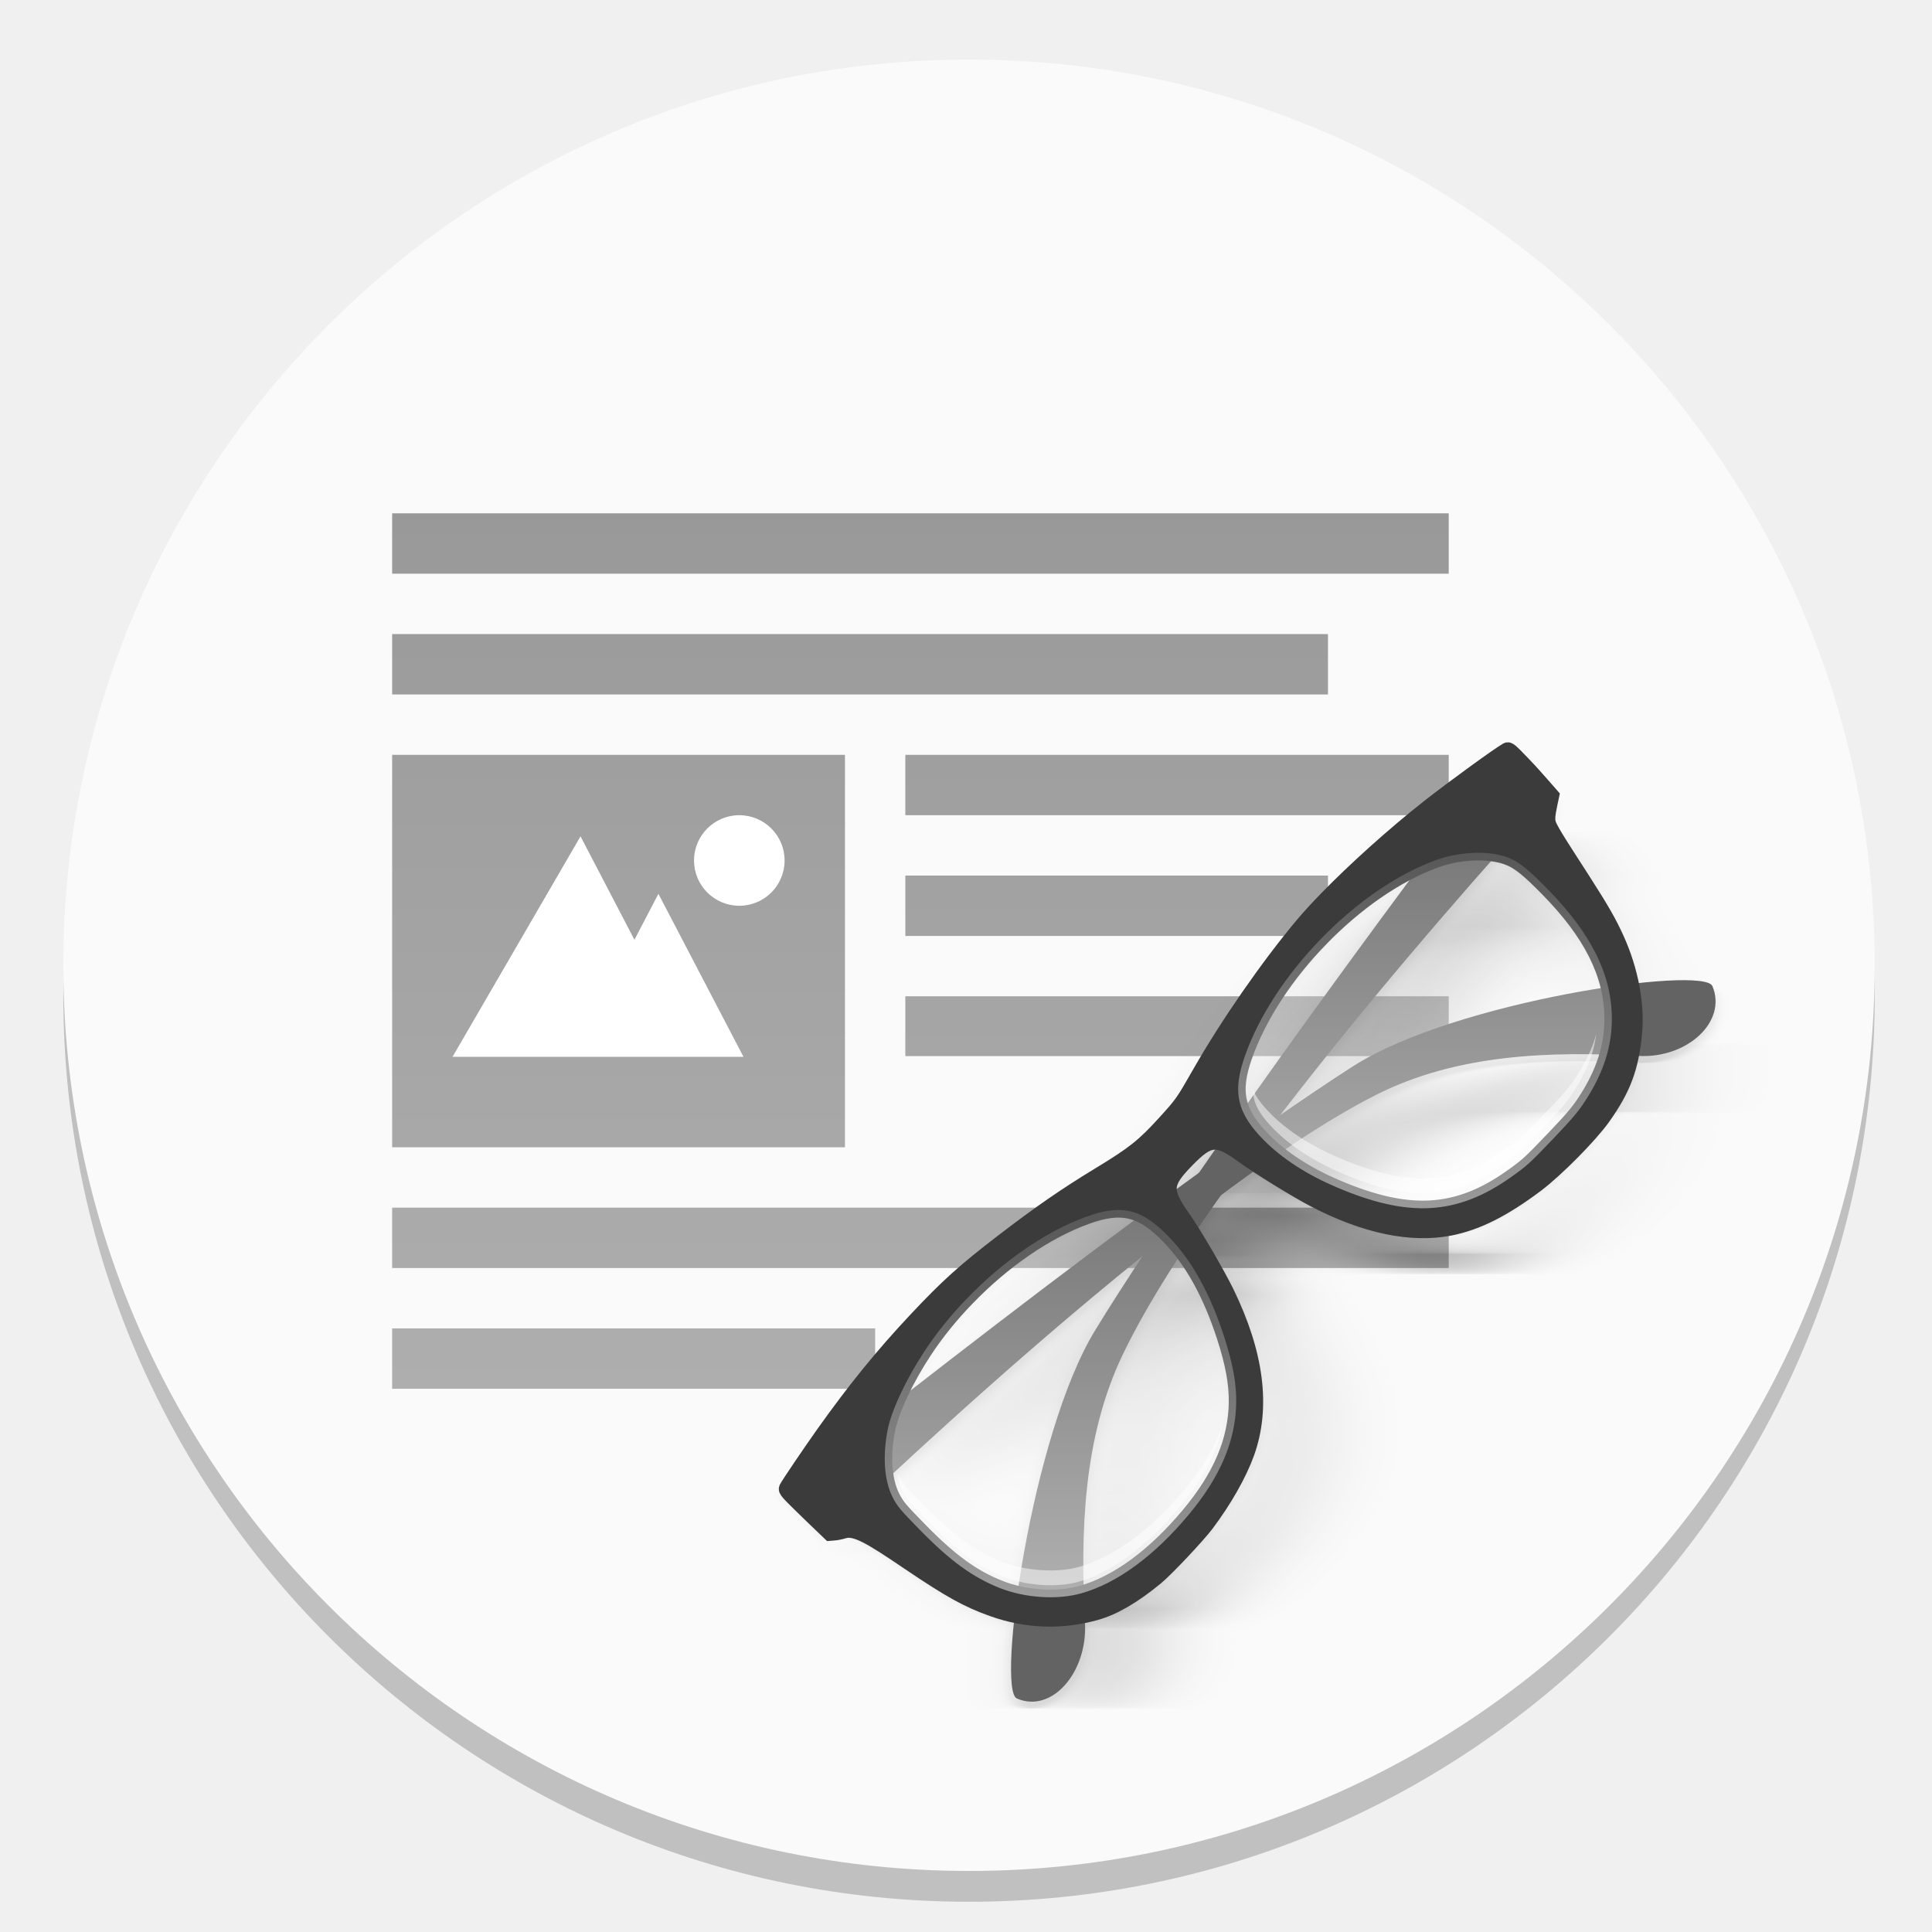
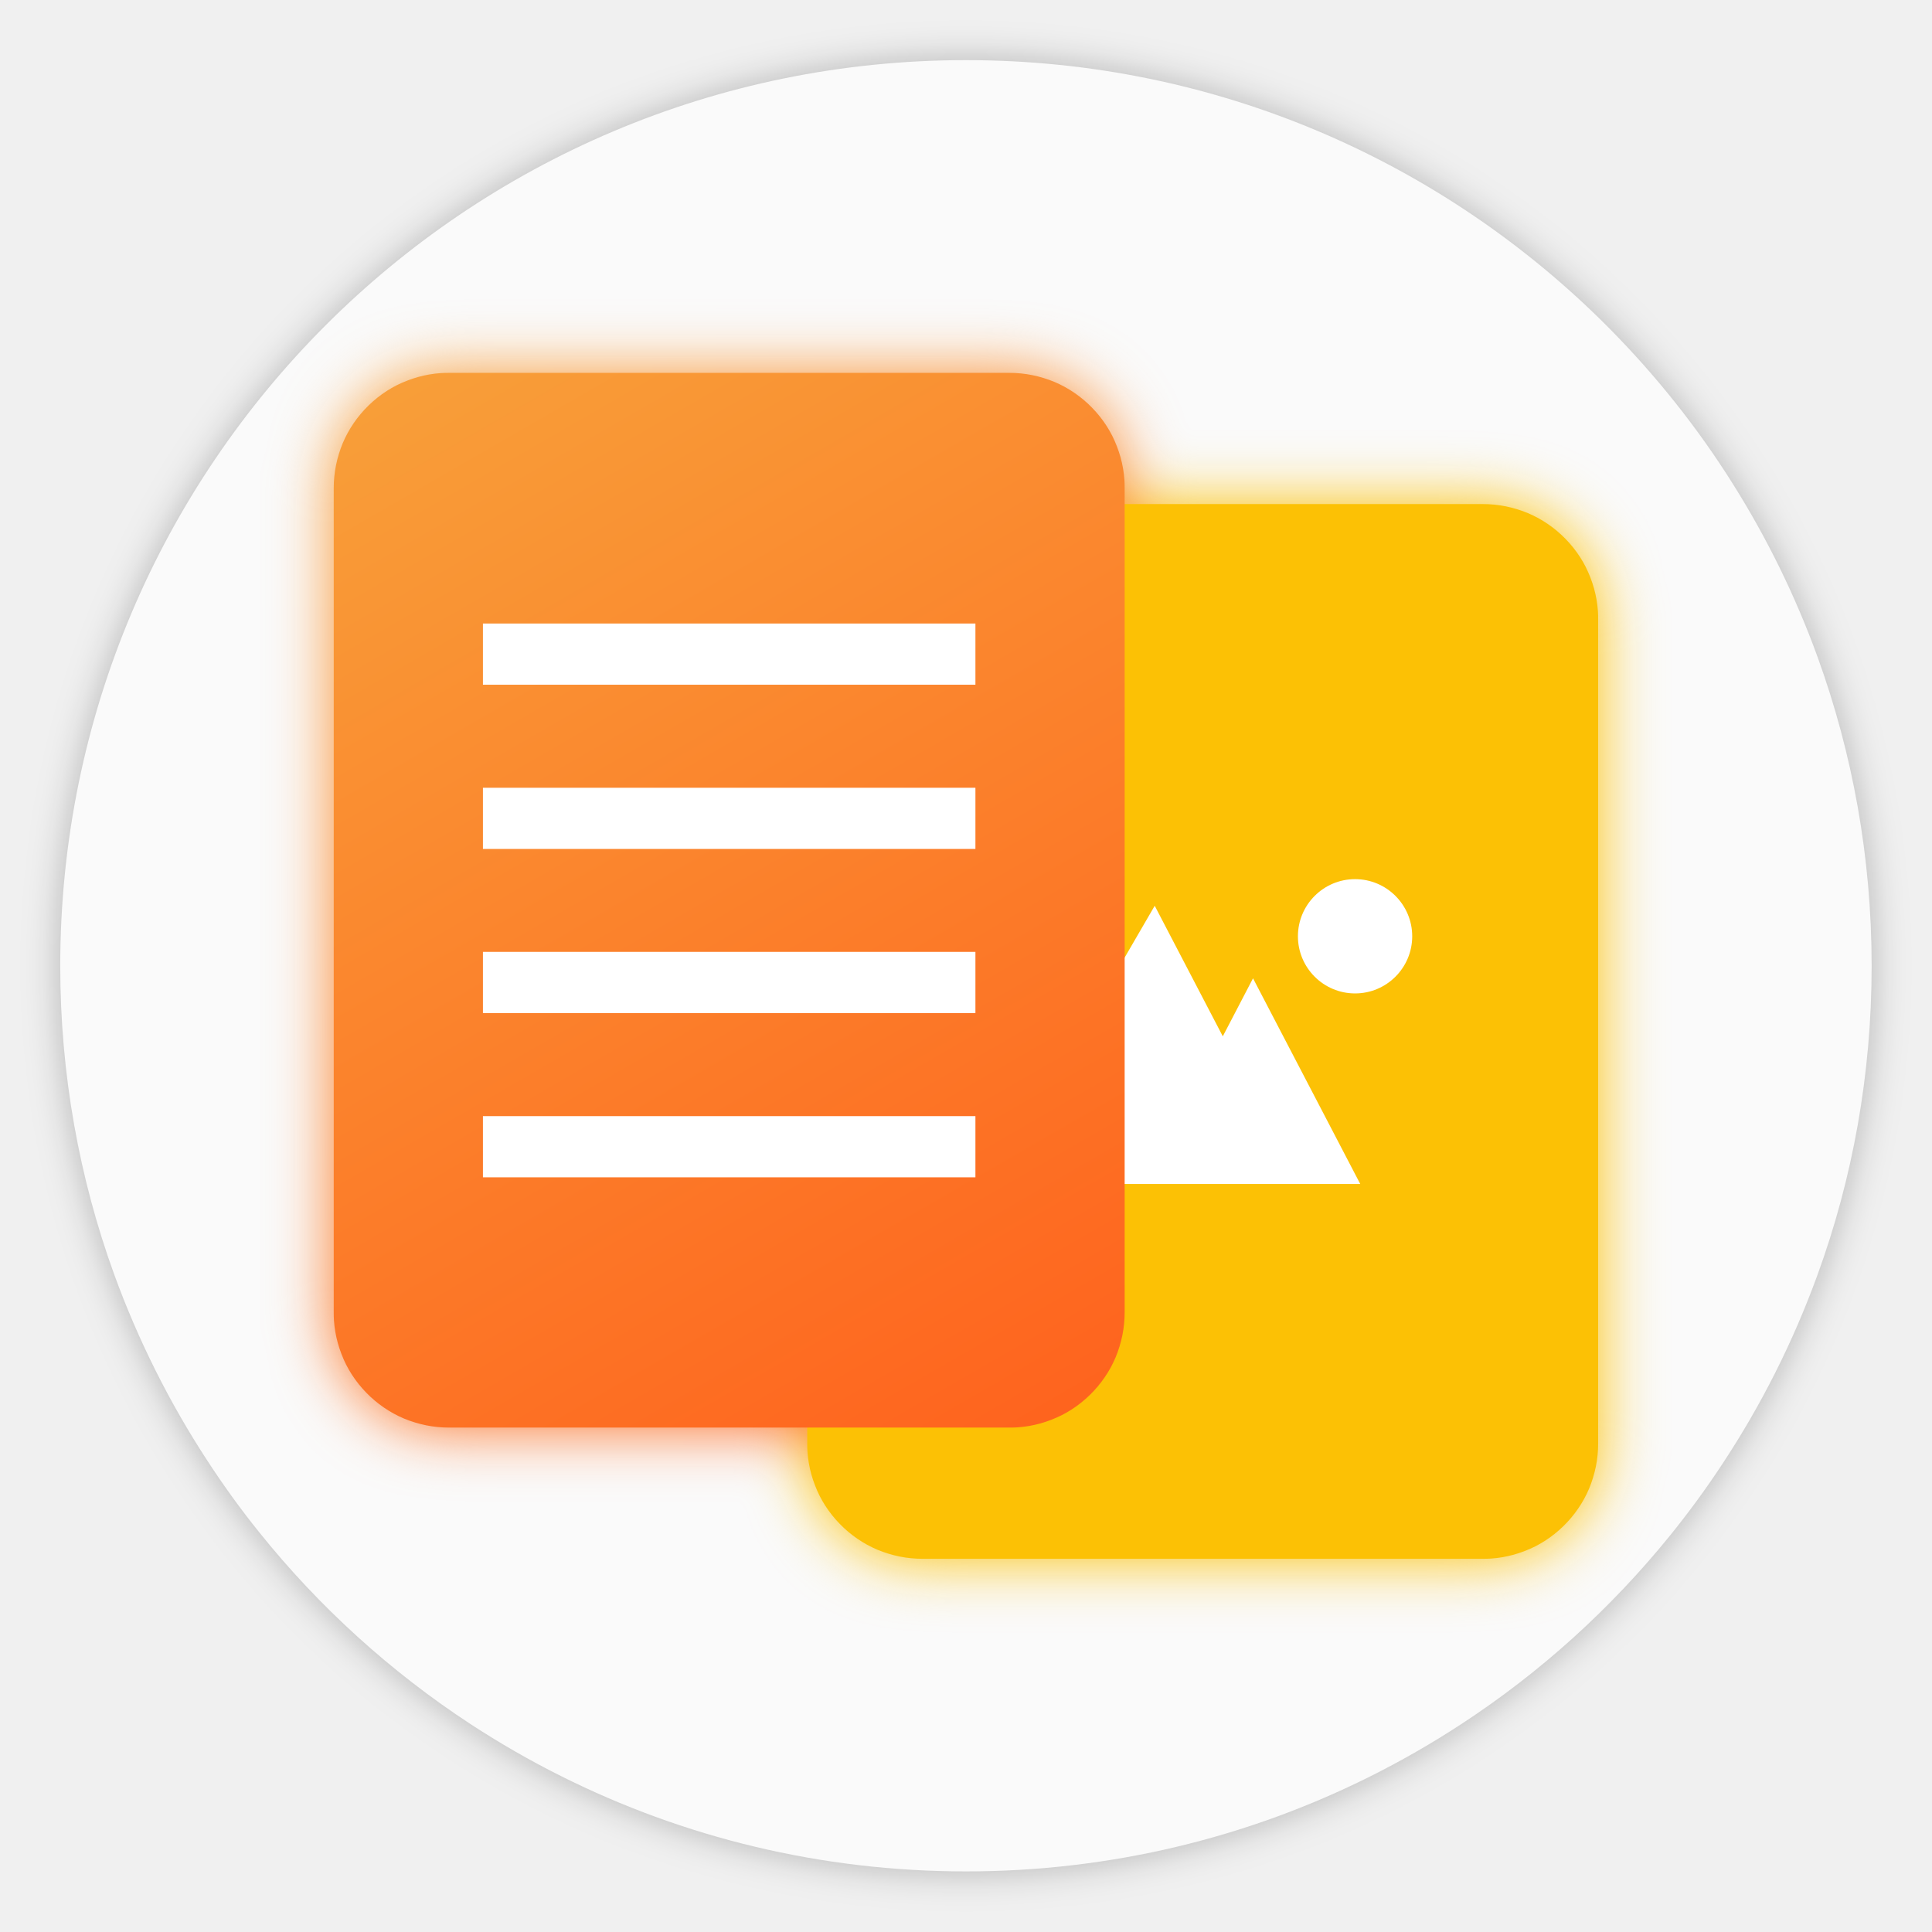
<svg xmlns="http://www.w3.org/2000/svg" xmlns:xlink="http://www.w3.org/1999/xlink" width="64" height="64" version="1.1" viewBox="0 0 16.933 16.933">
  <defs>
-     <linearGradient id="b" x1="252.44" x2="346.83" y1="260.08" y2="354.47" gradientUnits="userSpaceOnUse" spreadMethod="reflect">
-       <stop offset="0" />
-       <stop stop-opacity="0" offset="1" />
+     <linearGradient id="linearGradient888" x1="-81.49" x2="-76.144" y1="-33.072" y2="-23.812" gradientUnits="userSpaceOnUse">
+       <stop stop-color="#f89f39" offset="0" />
+       <stop stop-color="#ff5f1c" offset="1" />
    </linearGradient>
-     <filter id="h" x="-.096" y="-.096" width="1.192" height="1.192" color-interpolation-filters="sRGB">
-       <feGaussianBlur stdDeviation="10.787" />
+     <filter id="filter967" x="-.058" y="-.062" width="1.116" height="1.124" color-interpolation-filters="sRGB">
+       <feGaussianBlur stdDeviation="0.246" />
    </filter>
-     <filter id="i" x="-.012" y="-.012" width="1.024" height="1.024" color-interpolation-filters="sRGB">
-       <feGaussianBlur stdDeviation="1.348" />
+     <linearGradient id="linearGradient1047" x1="-81.49" x2="-76.144" y1="-33.072" y2="-23.812" gradientUnits="userSpaceOnUse" xlink:href="#linearGradient888" />
+     <linearGradient id="linearGradient1049" x1="-81.49" x2="-76.144" y1="-33.072" y2="-23.812" gradientTransform="matrix(1.0922 0 0 1.0922 92.938 39.101)" gradientUnits="userSpaceOnUse" xlink:href="#linearGradient888" />
+     <filter id="filter11290" x="-.024" y="-.024" width="1.048" height="1.048" color-interpolation-filters="sRGB">
+       <feGaussianBlur stdDeviation="0.159" />
    </filter>
-     <linearGradient id="c" x1="140.45" x2="217.69" y1="291.43" y2="214.2" gradientTransform="matrix(1.0838,0,0,1.0838,-21.332,-37.718)" gradientUnits="userSpaceOnUse" xlink:href="#a" />
-     <linearGradient id="a">
-       <stop stop-color="#fff" offset="0" />
-       <stop stop-color="#fff" stop-opacity=".3" offset="1" />
-     </linearGradient>
-     <linearGradient id="d" x1="299.57" x2="373.31" y1="298.93" y2="225.18" gradientTransform="matrix(1.0838,0,0,1.0838,-21.332,-37.718)" gradientUnits="userSpaceOnUse" xlink:href="#a" />
-     <linearGradient id="j" x1="30.5" x2="30.5" y1="17" y2="46" gradientUnits="userSpaceOnUse">
-       <stop stop-color="#999" offset="0" />
-       <stop stop-color="#aeaeae" offset="1" />
-     </linearGradient>
  </defs>
-   <circle cx="8.493" cy="8.73" r="7.938" opacity=".2" stroke-width=".14" />
-   <circle cx="8.493" cy="8.46" r="7.938" fill="#fafafa" style="paint-order:normal" />
+   <circle cx="8.466" cy="8.466" r="7.938" filter="url(#filter11290)" opacity=".25" stroke-width=".14" />
+   <path d="m16.404 8.466c0 0.952-0.167 1.864-0.475 2.709-0.214 0.588-0.494 1.143-0.834 1.657-0.142 0.216-0.295 0.425-0.457 0.625-0.52 0.642-1.137 1.201-1.831 1.654-0.255 0.167-0.521 0.32-0.795 0.457-1.067 0.534-2.271 0.834-3.546 0.834s-2.479-0.3-3.546-0.834c-0.275-0.137-0.54-0.29-0.796-0.457-0.702-0.46-1.327-1.027-1.851-1.68-0.163-0.202-0.315-0.413-0.457-0.631-0.33-0.505-0.604-1.051-0.814-1.627-0.307-0.845-0.474-1.757-0.474-2.708 0-4.384 3.554-7.938 7.938-7.938 2.2 0 4.192 0.895 5.63 2.342 0.414 0.417 0.783 0.879 1.096 1.379 0.296 0.471 0.544 0.976 0.737 1.507 0.307 0.846 0.475 1.758 0.475 2.709z" fill="#fafafa" stroke-width=".031" />
  <circle cx="-330.35" cy="-328.38" r="0" fill="#5e4aa6" stroke-width=".265" />
-   <g transform="matrix(.52916 0 0 .52916 -168.54 -98.158)" enable-background="new" stroke-width=".5">
-     <g fill="#afb7c1" fill-opacity=".997">
-       <path transform="matrix(.5 0 0 .5 318.5 185.5)" d="m13 17v2h35v-2zm0 4v2h31v-2zm0 4v13h15v-13zm17 0v2h18v-2zm0 4v2h14v-2zm0 3.998v1.982h18v-1.982zm-17 7.002v2h35v-2zm0 4v2h16v-2z" color="#000000" enable-background="accumulate" fill="url(#j)" fill-opacity="1" stroke-width="1" />
+   <g transform="matrix(1.0922 0 0 1.0922 69.955 33.899)" filter="url(#filter967)">
+     <g transform="translate(17.699,5.8148)">
+       <path d="m-74.346-32.808a0.926 0.926 0 0 0-0.066 0.002 0.926 0.926 0 0 0-0.092 0.011 0.926 0.926 0 0 0-0.09 0.02 0.926 0.926 0 0 0-0.088 0.029 0.926 0.926 0 0 0-0.085 0.038 0.926 0.926 0 0 0-0.08 0.046 0.926 0.926 0 0 0-0.075 0.054 0.926 0.926 0 0 0-0.069 0.061 0.926 0.926 0 0 0-0.064 0.068 0.926 0.926 0 0 0-0.056 0.073 0.926 0.926 0 0 0-0.049 0.079 0.926 0.926 0 0 0-0.04 0.083 0.926 0.926 0 0 0-0.032 0.087 0.926 0.926 0 0 0-0.023 0.09 0.926 0.926 0 0 0-0.014 0.091 0.926 0.926 0 0 0-0.005 0.092v6.614a0.926 0.926 0 0 0 0.002 0.066 0.926 0.926 0 0 0 0.011 0.092 0.926 0.926 0 0 0 0.02 0.09 0.926 0.926 0 0 0 0.029 0.088 0.926 0.926 0 0 0 0.038 0.085 0.926 0.926 0 0 0 0.046 0.08 0.926 0.926 0 0 0 0.054 0.075 0.926 0.926 0 0 0 0.061 0.069 0.926 0.926 0 0 0 0.068 0.064 0.926 0.926 0 0 0 0.073 0.056 0.926 0.926 0 0 0 0.079 0.049 0.926 0.926 0 0 0 0.083 0.04 0.926 0.926 0 0 0 0.087 0.032 0.926 0.926 0 0 0 0.09 0.023 0.926 0.926 0 0 0 0.091 0.014 0.926 0.926 0 0 0 0.092 0.005h4.498a0.926 0.926 0 0 0 0.066-0.002 0.926 0.926 0 0 0 0.092-0.011 0.926 0.926 0 0 0 0.09-0.02 0.926 0.926 0 0 0 0.088-0.029 0.926 0.926 0 0 0 0.085-0.038 0.926 0.926 0 0 0 0.08-0.046 0.926 0.926 0 0 0 0.075-0.054 0.926 0.926 0 0 0 0.07-0.061 0.926 0.926 0 0 0 0.063-0.068 0.926 0.926 0 0 0 0.056-0.073 0.926 0.926 0 0 0 0.049-0.079 0.926 0.926 0 0 0 0.04-0.083 0.926 0.926 0 0 0 0.032-0.087 0.926 0.926 0 0 0 0.023-0.09 0.926 0.926 0 0 0 0.014-0.091 0.926 0.926 0 0 0 0.005-0.092v-6.614a0.926 0.926 0 0 0-0.002-0.066 0.926 0.926 0 0 0-0.011-0.092 0.926 0.926 0 0 0-0.02-0.09 0.926 0.926 0 0 0-0.029-0.088 0.926 0.926 0 0 0-0.038-0.085 0.926 0.926 0 0 0-0.046-0.08 0.926 0.926 0 0 0-0.054-0.075 0.926 0.926 0 0 0-0.061-0.069 0.926 0.926 0 0 0-0.068-0.064 0.926 0.926 0 0 0-0.073-0.056 0.926 0.926 0 0 0-0.079-0.049 0.926 0.926 0 0 0-0.083-0.04 0.926 0.926 0 0 0-0.087-0.032 0.926 0.926 0 0 0-0.09-0.023 0.926 0.926 0 0 0-0.091-0.014 0.926 0.926 0 0 0-0.092-0.005z" fill="#fcc105" />
+       <path d="m-72.098-30.036a1.462 1.462 0 0 0-1.461 1.461 1.462 1.462 0 0 0 1.461 1.461 1.462 1.462 0 0 0 1.461-1.461 1.462 1.462 0 0 0-1.461-1.461zm0.782 0.72 0.247 0.247-1.234 1.235-0.823-0.823 0.246-0.247 0.577 0.576z" fill="#fff" />
    </g>
-     <path d="m330.75 199c-0.414 0-0.75 0.336-0.75 0.75 0 0.414 0.336 0.75 0.75 0.75 0.414 0 0.75-0.336 0.75-0.75 0-0.414-0.336-0.75-0.75-0.75z" color="#000000" enable-background="accumulate" fill="#fff" />
-     <path d="m328.12 199.35-2.12 3.652h4.819l-1.409-2.7-0.397 0.761z" color="#000000" enable-background="accumulate" fill="#fff" />
-   </g>
-   <g transform="matrix(.019705 -.020181 .019705 .020181 1.2058 11.087)" enable-background="new" stroke-width="4.691">
-     <path d="m402.6 214.13c-0.057-0.043-0.122-0.072-0.195-0.093-2.608-0.772-18.882-3.533-27.487-4.662-12.712-1.668-27.568-2.617-39.218-2.605-3.884 4e-3 -7.412 0.115-10.384 0.342-15.226 1.163-35.222 4.549-50.531 8.557-9.541 2.497-9.834 2.544-17.212 2.809-9.047 0.325-12.618-0.122-23.792-2.979-11.15-2.851-19.85-4.542-33.414-6.492-13.599-1.956-20.242-2.379-33.303-2.121-14.096 0.279-26.425 1.403-41.758 3.805-6.098 0.955-17.319 2.988-18.535 3.357l-4e-3 1e-3 -1e-3 1e-3c-0.667 0.204-0.687 0.622-0.442 10.073l0.257 7.861 0.997 0.851c0.549 0.47 1.602 1.17 2.34 1.557 3.112 1.633 4.385 6.831 6.992 19.58 2.877 14.065 4.54 19.642 7.943 26.652 0.974 2.006 2.063 3.917 3.251 5.739-10.435 8.246-17.087 15.022-16.249 17.111 4.116 10.248 19.76 9.277 29.113-1.133 0.483-0.538 0.975-1.071 1.462-1.608 0.924 0.608 1.868 1.195 2.841 1.751 4.746 2.711 11.154 4.466 19.532 5.354 3.775 0.4 16.785 0.169 20.958-0.368 8.394-1.087 16.747-3.297 22.512-5.959 12.5-5.773 21.83-17.885 27.989-36.329 1.393-4.173 3.52-12.305 4.87-18.348 4.37-0.803 8.851-1.566 13.417-2.288 4.643 0.733 9.196 1.508 13.636 2.325 1.327 5.9 3.296 13.521 4.585 17.486 5.144 15.826 12.748 27.361 22.269 33.781 6.644 4.48 14.61 7.205 26.393 9.024 6.985 1.079 20.843 1.175 27.122 0.191 7.6-1.192 12.796-2.998 18.222-6.575 0.477 0.525 0.959 1.048 1.432 1.575 9.353 10.409 24.995 11.382 29.111 1.134 0.838-2.085-5.789-8.844-16.196-17.072 2.363-3.625 4.399-7.653 5.959-11.893 1.811-4.923 2.872-8.995 4.896-18.783 1.921-9.29 3.277-16.539 4.23-18.384 0.582-1.124 1.556-1.961 4.443-3.812l1.849-1.188 0.021-0.38c6.2e-4 -1e-5 0.073-1e-3 0.073-1e-3l-0.012-1.125 0.15-2.75c0.125-2.342 0.248-4.87 0.275-8.062 0.038-4.58-2e-3 -5.604-0.404-5.904zm-23.128 18.764c0.546 0.799 1.034 1.605 1.433 2.408 1.61 3.235 2.007 6.975 2.017 15.039a2.682 2.622 0 0 0 1e-3 1e-3c0.015 13.377-2.249 23.779-7.21 31.916-19.505-14.563-48.105-31.835-68.217-36.458-7.398-1.701-15.753-3.426-24.693-5.149 36.389-4.362 73.578-6.649 96.668-7.758zm-18.428-13.421c-23.843 3.242-54.616 7.611-85.089 12.513 0.332-0.825 0.716-1.617 1.181-2.37 2.104-3.411 5.481-5.814 10.084-7.988 11.239-5.31 25.292-7.902 39.317-7.935 12.135-0.029 24.247 1.862 34.507 5.78zm-2.853 72.178c1.267 1.291 2.517 2.596 3.758 3.909-4.04 2.238-8.657 3.829-13.997 4.872-3.534 0.69-6.159 0.868-13.689 0.956-10.116 0.117-10.969 0.057-16.684-0.984-9.179-1.674-16.61-4.905-22.706-10.406-6.096-5.502-10.798-13.139-15.046-23.463-2.6-6.323-4.313-12.554-5.035-18.4 11.922 2.381 22.82 5.093 31.905 8.193 19.965 6.812 36.636 20.188 51.493 35.324zm-94.497-59.281c0.456 0.392 0.845 0.868 1.188 1.432-3.483 0.578-6.904 1.16-10.325 1.746-3.386-0.58-6.772-1.155-10.218-1.727 1.646-2.767 4.429-3.302 10.272-3.302 4.623 0 7.334 0.344 9.084 1.851zm-32.689-5.476c0.68 0.735 1.282 1.519 1.804 2.367 0.561 0.911 1.01 1.876 1.379 2.894-31.297-5.047-62.944-9.533-87.184-12.823 4.606-1.772 10.065-3.322 15.346-4.357 6.368-1.247 13.055-1.855 19.737-1.874 14.702-0.041 29.388 2.744 40.679 8.174 3.45 1.659 6.198 3.414 8.238 5.619zm4.17 21.064c-0.941 7.997-3.715 16.442-8.347 25.677-3.429 6.835-6.7 11.689-10.541 15.443-7.875 7.697-18.269 11.732-32.323 12.839-14.75 1.162-27.718-0.798-37.155-5.929 15.903-16.887 33.806-32.217 55.662-39.674 9.291-3.17 20.463-5.937 32.703-8.356zm-8.878-7.305c-8.914 1.719-17.246 3.44-24.626 5.137-20.261 4.658-49.135 22.152-68.648 36.782-0.971-1.543-1.83-3.125-2.533-4.711l-1e-3 -1e-3c-3.431-7.735-4.743-15.695-4.749-27.957-3e-3 -4.096 0.01-6.386 0.136-8.105 0.126-1.719 0.419-2.92 0.832-4.204 0.51-1.585 1.308-3.171 2.336-4.722 23.022 1.095 60.538 3.382 97.254 7.781z" fill="url(#b)" filter="url(#h)" opacity=".4" stroke-width="4.691" />
-     <path transform="matrix(1.0838,0,0,1.0838,-21.332,-37.718)" d="m402.6 214.13c-0.057-0.043-0.122-0.072-0.195-0.093-2.608-0.772-18.882-3.533-27.487-4.662-12.712-1.668-27.568-2.617-39.218-2.605-3.884 4e-3 -7.412 0.115-10.384 0.342-15.226 1.163-35.222 4.549-50.531 8.557-9.541 2.497-9.834 2.544-17.212 2.809-9.047 0.325-12.618-0.122-23.792-2.979-11.15-2.851-19.85-4.542-33.414-6.492-13.599-1.956-20.242-2.379-33.303-2.121-14.096 0.279-26.425 1.403-41.758 3.805-6.098 0.955-17.319 2.988-18.535 3.357l-4e-3 1e-3 -1e-3 1e-3c-0.667 0.204-0.687 0.622-0.442 10.073l0.257 7.861 0.997 0.851c0.549 0.47 1.602 1.17 2.34 1.557 3.112 1.633 4.385 6.831 6.992 19.58 2.877 14.065 4.54 19.642 7.943 26.652 0.974 2.006 2.063 3.917 3.251 5.739-10.435 8.246-17.087 15.022-16.249 17.111 4.116 10.248 19.76 9.277 29.113-1.133 0.483-0.538 0.975-1.071 1.462-1.608 0.924 0.608 1.868 1.195 2.841 1.751 4.746 2.711 11.154 4.466 19.532 5.354 3.775 0.4 16.785 0.169 20.958-0.368 8.394-1.087 16.747-3.297 22.512-5.959 12.5-5.773 21.83-17.885 27.989-36.329 1.393-4.173 3.52-12.305 4.87-18.348 4.37-0.803 8.851-1.566 13.417-2.288 4.643 0.733 9.196 1.508 13.636 2.325 1.327 5.9 3.296 13.521 4.585 17.486 5.144 15.826 12.748 27.361 22.269 33.781 6.644 4.48 14.61 7.205 26.393 9.024 6.985 1.079 20.843 1.175 27.122 0.191 7.6-1.192 12.796-2.998 18.222-6.575 0.477 0.525 0.959 1.048 1.432 1.575 9.353 10.409 24.995 11.382 29.111 1.134 0.838-2.085-5.789-8.844-16.196-17.072 2.363-3.625 4.399-7.653 5.959-11.893 1.811-4.923 2.872-8.995 4.896-18.783 1.921-9.29 3.277-16.539 4.23-18.384 0.582-1.124 1.556-1.961 4.443-3.812l1.849-1.188 0.021-0.38c6.2e-4 -1e-5 0.073-1e-3 0.073-1e-3l-0.012-1.125 0.15-2.75c0.125-2.342 0.248-4.87 0.275-8.062 0.038-4.58-2e-3 -5.604-0.404-5.904zm-23.128 18.764c0.546 0.799 1.034 1.605 1.433 2.408 1.61 3.235 2.007 6.975 2.017 15.039a2.682 2.622 0 0 0 1e-3 1e-3c0.015 13.377-2.249 23.779-7.21 31.916-19.505-14.563-48.105-31.835-68.217-36.458-7.398-1.701-15.753-3.426-24.693-5.149 36.389-4.362 73.578-6.649 96.668-7.758zm-18.428-13.421c-23.843 3.242-54.616 7.611-85.089 12.513 0.332-0.825 0.716-1.617 1.181-2.37 2.104-3.411 5.481-5.814 10.084-7.988 11.239-5.31 25.292-7.902 39.317-7.935 12.135-0.029 24.247 1.862 34.507 5.78zm-2.853 72.178c1.267 1.291 2.517 2.596 3.758 3.909-4.04 2.238-8.657 3.829-13.997 4.872-3.534 0.69-6.159 0.868-13.689 0.956-10.116 0.117-10.969 0.057-16.684-0.984-9.179-1.674-16.61-4.905-22.706-10.406-6.096-5.502-10.798-13.139-15.046-23.463-2.6-6.323-4.313-12.554-5.035-18.4 11.922 2.381 22.82 5.093 31.905 8.193 19.965 6.812 36.636 20.188 51.493 35.324zm-94.497-59.281c0.456 0.392 0.845 0.868 1.188 1.432-3.483 0.578-6.904 1.16-10.325 1.746-3.386-0.58-6.772-1.155-10.218-1.727 1.646-2.767 4.429-3.302 10.272-3.302 4.623 0 7.334 0.344 9.084 1.851zm-32.689-5.476c0.68 0.735 1.282 1.519 1.804 2.367 0.561 0.911 1.01 1.876 1.379 2.894-31.297-5.047-62.944-9.533-87.184-12.823 4.606-1.772 10.065-3.322 15.346-4.357 6.368-1.247 13.055-1.855 19.737-1.874 14.702-0.041 29.388 2.744 40.679 8.174 3.45 1.659 6.198 3.414 8.238 5.619zm4.17 21.064c-0.941 7.997-3.715 16.442-8.347 25.677-3.429 6.835-6.7 11.689-10.541 15.443-7.875 7.697-18.269 11.732-32.323 12.839-14.75 1.162-27.718-0.798-37.155-5.929 15.903-16.887 33.806-32.217 55.662-39.674 9.291-3.17 20.463-5.937 32.703-8.356zm-8.878-7.305c-8.914 1.719-17.246 3.44-24.626 5.137-20.261 4.658-49.135 22.152-68.648 36.782-0.971-1.543-1.83-3.125-2.533-4.711l-1e-3 -1e-3c-3.431-7.735-4.743-15.695-4.749-27.957-3e-3 -4.096 0.01-6.386 0.136-8.105 0.126-1.719 0.419-2.92 0.832-4.204 0.51-1.585 1.308-3.171 2.336-4.722 23.022 1.095 60.538 3.382 97.254 7.781z" filter="url(#i)" opacity=".1" stroke-width="4.328" />
-     <path d="m416.31 192.73s-147.27 18.256-217.55 34.413c-36.828 8.466-99.935 56.072-97.346 62.518 4.461 11.107 21.415 10.053 31.552-1.228 18.806-20.931 40.029-40.796 66.66-49.883 65.509-22.351 216.89-26.382 216.89-26.382z" color="#000000" enable-background="accumulate" fill="#636363" />
-     <path d="m95.899 192.74s147.27 18.256 217.55 34.413c36.828 8.466 99.935 56.072 97.346 62.518-4.461 11.107-21.415 10.053-31.552-1.228-18.806-20.931-40.029-40.796-66.66-49.883-65.509-22.351-216.89-26.382-216.89-26.382z" color="#000000" enable-background="accumulate" fill="#636363" />
-     <path d="m344.02 184.86c-4.209 4e-3 -8.033 0.124-11.255 0.37-16.502 1.26-38.171 4.93-54.763 9.274-10.34 2.706-10.658 2.759-18.655 3.046-9.805 0.352-13.676-0.134-25.787-3.23-12.084-3.09-21.513-4.923-36.214-7.036-14.738-2.12-21.938-2.578-36.093-2.299-15.277 0.302-28.639 1.52-45.257 4.123-6.611 1.035-18.783 3.24-20.092 3.639-0.725 0.221-0.746 0.667-0.481 10.918l0.277 8.52 1.082 0.923c0.595 0.509 1.736 1.268 2.536 1.687 3.373 1.77 4.75 7.403 7.576 21.221 3.118 15.243 4.921 21.288 8.609 28.886 4.915 10.127 12.388 18.127 22.129 23.691 5.144 2.938 12.09 4.841 21.17 5.802 4.091 0.434 18.19 0.184 22.713-0.398 9.097-1.178 18.15-3.573 24.398-6.458 13.547-6.257 23.66-19.385 30.336-39.374 2.035-6.097 5.532-20.028 6.435-25.636 1.683-10.457 3.341-11.93 13.454-11.93 10.022 0 11.75 1.488 13.448 11.581 0.956 5.676 4.307 19.175 6.23 25.09 5.575 17.152 13.817 29.654 24.135 36.612 7.201 4.855 15.834 7.808 28.604 9.78 7.57 1.169 22.588 1.274 29.394 0.207 10.762-1.688 17.075-4.498 25.308-11.265 6.85-5.633 12.82-14.459 16.447-24.318 1.963-5.335 3.113-9.749 5.307-20.357 2.082-10.068 3.552-17.924 4.585-19.923 0.631-1.218 1.687-2.126 4.816-4.132l2.005-1.287 0.25-4.612c0.135-2.538 0.269-5.277 0.298-8.738 0.047-5.673-0.017-6.313-0.65-6.501-2.826-0.837-20.463-3.827-29.789-5.051-13.778-1.808-29.878-2.837-42.505-2.824zm-166.48 6.861c15.934-0.045 31.851 2.974 44.088 8.859 4.985 2.398 8.618 4.979 10.882 8.655 2.264 3.677 2.968 8.089 2.963 13.746-9e-3 10.587-3.151 21.796-9.445 34.347-3.716 7.408-7.262 12.667-11.424 16.735-8.534 8.341-19.8 12.715-35.031 13.916-16.377 1.29-30.74-0.959-41.023-6.829-6.887-3.933-13.528-11.562-16.934-19.244h2e-3c-3.719-8.383-5.141-17.009-5.148-30.3-3e-3 -4.439 0.01-6.921 0.146-8.785 0.136-1.863 0.454-3.166 0.902-4.557 1.825-5.676 7.028-11.355 13.528-15.668 5.332-3.539 15.519-6.966 25.103-8.844 6.902-1.352 14.147-2.012 21.39-2.032zm156.55 0.641c15.2-0.036 30.372 2.698 42.443 8.404 6.805 3.216 13.573 9.175 16.481 15.016 1.745 3.506 2.175 7.559 2.187 16.299a2.907 2.841 0 0 0 0 2e-3c0.022 18.878-4.126 32.303-13.492 41.94-6.236 6.416-14.075 10.328-24.409 12.345-3.83 0.748-6.675 0.943-14.836 1.037-10.963 0.127-11.888 0.06-18.082-1.069-9.948-1.814-18.003-5.316-24.61-11.278-6.606-5.963-11.702-14.238-16.306-25.427-3.774-9.178-5.829-18.181-5.88-26.235-0.035-5.636 0.683-10.081 2.963-13.778 2.28-3.697 5.94-6.301 10.929-8.658 12.181-5.755 27.411-8.563 42.611-8.598z" fill="#3b3b3b" stroke="#3b3b3b" stroke-width="4.691" />
-     <g stroke-width="4.638">
-       <path d="m177.53 191.72c-7.243 0.021-14.487 0.68-21.388 2.032-9.584 1.878-19.773 5.305-25.105 8.844-6.5 4.314-11.702 9.993-13.527 15.668-0.447 1.391-0.767 2.695-0.903 4.557-0.136 1.863-0.148 4.345-0.145 8.785 7e-3 13.29 1.429 21.916 5.148 30.3h-2e-3c3.406 7.682 10.046 15.311 16.933 19.244 10.283 5.87 24.648 8.118 41.025 6.829 15.231-1.2 26.496-5.574 35.03-13.916 4.162-4.069 7.708-9.327 11.424-16.735 6.294-12.551 9.436-23.76 9.444-34.347 4e-3 -5.657-0.698-10.069-2.963-13.746-2.264-3.677-5.898-6.258-10.883-8.655-12.237-5.885-28.155-8.904-44.089-8.859z" fill="url(#c)" opacity=".5" />
-       <path d="m334.09 192.36c-15.2 0.036-30.429 2.844-42.61 8.598-4.989 2.357-8.65 4.961-10.93 8.658-2.28 3.697-2.998 8.142-2.963 13.778 0.052 8.055 2.106 17.057 5.88 26.235 4.604 11.188 9.699 19.464 16.305 25.427 6.606 5.963 14.663 9.464 24.611 11.278 6.194 1.129 7.118 1.196 18.081 1.069 8.161-0.095 11.005-0.289 14.835-1.037 10.333-2.017 18.173-5.929 24.409-12.345 9.366-9.636 13.514-23.062 13.492-41.94a2.907 2.841 0 0 0 0-2e-3c-0.011-8.74-0.443-12.793-2.187-16.299-2.908-5.841-9.676-11.801-16.481-15.016-12.072-5.705-27.243-8.439-42.443-8.404z" fill="url(#d)" opacity=".5" />
-       <path d="m206.95 275.67c-6.41 3.411-14.173 5.36-23.877 6.022-16.038 1.092-29.898-1.348-39.419-6.851l-2e-3 2e-3c-6.099-3.526-12.593-10.903-15.76-17.901a3.725 3.646 45 0 0-3e-3 -0.013c-3.605-7.974-5.053-16.018-5.201-29.19-0.051-4.48-0.058-6.944 0.046-8.606 0.099-1.59 0.315-2.493 0.704-3.741 0.149-0.478 0.343-0.968 0.564-1.463-1.418 1.863-2.469 3.72-3.023 5.443-0.398 1.239-0.622 2.133-0.737 3.708-0.12 1.645-0.138 4.085-0.135 8.516 6e-3 13.031 1.352 20.972 4.835 28.824a3.646 3.646 0 0 1 5e-3 0.014c3.059 6.891 9.405 14.119 15.402 17.543l2e-3 -2e-3c9.362 5.344 23.049 7.612 38.929 6.361 11.7-0.922 20.577-3.699 27.671-8.665z" fill="#fff" opacity=".5" />
-       <path d="m374.54 274.25c-4.01 2.277-8.679 3.881-14.343 4.94-3.581 0.67-5.947 0.816-14.116 0.841-11.034 0.034-11.152 0.03-17.36-1.152-9.444-1.8-16.644-5.033-22.629-10.445-6.004-5.428-10.882-13.14-15.466-24.092l2e-3 -2e-3c-3.701-8.848-5.684-17.415-5.794-24.772-0.062-4.212 0.346-7.258 1.341-9.678-0.667 0.681-1.239 1.389-1.705 2.146-1.641 2.66-2.309 6.101-2.276 11.33 0.047 7.293 1.94 15.77 5.534 24.512h-3e-3c4.452 10.821 9.226 18.428 15.133 23.759 5.889 5.315 13 8.46 22.349 10.165 6.146 1.12 6.262 1.122 17.203 0.995 8.101-0.094 10.448-0.258 14.005-0.953 7.537-1.471 13.316-3.896 18.126-7.595z" fill="#fff" opacity=".5" />
+     <g transform="translate(21.043,4.7624)">
+       <path d="m-81.49-32.808a0.926 0.926 0 0 0-0.066 0.002 0.926 0.926 0 0 0-0.092 0.011 0.926 0.926 0 0 0-0.09 0.02 0.926 0.926 0 0 0-0.088 0.029 0.926 0.926 0 0 0-0.085 0.038 0.926 0.926 0 0 0-0.08 0.046 0.926 0.926 0 0 0-0.075 0.054 0.926 0.926 0 0 0-0.069 0.061 0.926 0.926 0 0 0-0.064 0.068 0.926 0.926 0 0 0-0.056 0.073 0.926 0.926 0 0 0-0.049 0.079 0.926 0.926 0 0 0-0.04 0.083 0.926 0.926 0 0 0-0.032 0.087 0.926 0.926 0 0 0-0.023 0.09 0.926 0.926 0 0 0-0.014 0.091 0.926 0.926 0 0 0-0.005 0.092v6.614a0.926 0.926 0 0 0 0.002 0.066 0.926 0.926 0 0 0 0.011 0.092 0.926 0.926 0 0 0 0.02 0.09 0.926 0.926 0 0 0 0.029 0.088 0.926 0.926 0 0 0 0.038 0.085 0.926 0.926 0 0 0 0.046 0.08 0.926 0.926 0 0 0 0.054 0.075 0.926 0.926 0 0 0 0.061 0.069 0.926 0.926 0 0 0 0.068 0.064 0.926 0.926 0 0 0 0.073 0.056 0.926 0.926 0 0 0 0.079 0.049 0.926 0.926 0 0 0 0.083 0.04 0.926 0.926 0 0 0 0.087 0.032 0.926 0.926 0 0 0 0.09 0.023 0.926 0.926 0 0 0 0.091 0.014 0.926 0.926 0 0 0 0.092 0.005h4.498a0.926 0.926 0 0 0 0.066-0.002 0.926 0.926 0 0 0 0.092-0.011 0.926 0.926 0 0 0 0.09-0.02 0.926 0.926 0 0 0 0.088-0.029 0.926 0.926 0 0 0 0.085-0.038 0.926 0.926 0 0 0 0.08-0.046 0.926 0.926 0 0 0 0.075-0.054 0.926 0.926 0 0 0 0.07-0.061 0.926 0.926 0 0 0 0.063-0.068 0.926 0.926 0 0 0 0.056-0.073 0.926 0.926 0 0 0 0.049-0.079 0.926 0.926 0 0 0 0.04-0.083 0.926 0.926 0 0 0 0.032-0.087 0.926 0.926 0 0 0 0.023-0.09 0.926 0.926 0 0 0 0.014-0.091 0.926 0.926 0 0 0 0.005-0.092v-6.614a0.926 0.926 0 0 0-0.002-0.066 0.926 0.926 0 0 0-0.011-0.092 0.926 0.926 0 0 0-0.02-0.09 0.926 0.926 0 0 0-0.029-0.088 0.926 0.926 0 0 0-0.038-0.085 0.926 0.926 0 0 0-0.046-0.08 0.926 0.926 0 0 0-0.054-0.075 0.926 0.926 0 0 0-0.061-0.069 0.926 0.926 0 0 0-0.068-0.064 0.926 0.926 0 0 0-0.073-0.056 0.926 0.926 0 0 0-0.079-0.049 0.926 0.926 0 0 0-0.083-0.04 0.926 0.926 0 0 0-0.087-0.032 0.926 0.926 0 0 0-0.09-0.023 0.926 0.926 0 0 0-0.091-0.014 0.926 0.926 0 0 0-0.092-0.005z" fill="url(#linearGradient1047)" />
+       <g transform="translate(.0010063 .094556)" fill="#fff">
+         <rect x="-81.218" y="-30.891" width="3.952" height=".491" />
+         <rect x="-81.218" y="-29.573" width="3.952" height=".491" />
+         <rect x="-81.218" y="-28.256" width="3.952" height=".491" />
+         <rect x="-81.218" y="-26.938" width="3.952" height=".491" />
+       </g>
    </g>
  </g>
+   <path d="m8.085 4.418a1.011 1.011 0 0 0-0.072 0.002 1.011 1.011 0 0 0-0.1 0.012 1.011 1.011 0 0 0-0.098 0.022 1.011 1.011 0 0 0-0.096 0.032 1.011 1.011 0 0 0-0.093 0.041 1.011 1.011 0 0 0-0.087 0.05 1.011 1.011 0 0 0-0.082 0.059 1.011 1.011 0 0 0-0.076 0.067 1.011 1.011 0 0 0-0.069 0.074 1.011 1.011 0 0 0-0.061 0.08 1.011 1.011 0 0 0-0.053 0.086 1.011 1.011 0 0 0-0.044 0.091 1.011 1.011 0 0 0-0.034 0.095 1.011 1.011 0 0 0-0.025 0.098 1.011 1.011 0 0 0-0.015 0.1 1.011 1.011 0 0 0-0.005 0.101v7.224a1.011 1.011 0 0 0 0.002 0.072 1.011 1.011 0 0 0 0.012 0.1 1.011 1.011 0 0 0 0.022 0.098 1.011 1.011 0 0 0 0.032 0.096 1.011 1.011 0 0 0 0.041 0.093 1.011 1.011 0 0 0 0.05 0.087 1.011 1.011 0 0 0 0.059 0.082 1.011 1.011 0 0 0 0.067 0.076 1.011 1.011 0 0 0 0.074 0.069 1.011 1.011 0 0 0 0.08 0.061 1.011 1.011 0 0 0 0.086 0.053 1.011 1.011 0 0 0 0.091 0.044 1.011 1.011 0 0 0 0.095 0.034 1.011 1.011 0 0 0 0.098 0.025 1.011 1.011 0 0 0 0.1 0.015 1.011 1.011 0 0 0 0.101 0.005h4.912a1.011 1.011 0 0 0 0.072-0.002 1.011 1.011 0 0 0 0.1-0.012 1.011 1.011 0 0 0 0.098-0.022 1.011 1.011 0 0 0 0.096-0.032 1.011 1.011 0 0 0 0.093-0.041 1.011 1.011 0 0 0 0.087-0.05 1.011 1.011 0 0 0 0.082-0.059 1.011 1.011 0 0 0 0.076-0.067 1.011 1.011 0 0 0 0.069-0.074 1.011 1.011 0 0 0 0.061-0.08 1.011 1.011 0 0 0 0.053-0.086 1.011 1.011 0 0 0 0.044-0.091 1.011 1.011 0 0 0 0.034-0.095 1.011 1.011 0 0 0 0.025-0.098 1.011 1.011 0 0 0 0.015-0.1 1.011 1.011 0 0 0 0.005-0.101v-7.224a1.011 1.011 0 0 0-0.002-0.072 1.011 1.011 0 0 0-0.012-0.1 1.011 1.011 0 0 0-0.022-0.098 1.011 1.011 0 0 0-0.032-0.096 1.011 1.011 0 0 0-0.041-0.093 1.011 1.011 0 0 0-0.05-0.087 1.011 1.011 0 0 0-0.059-0.082 1.011 1.011 0 0 0-0.067-0.076 1.011 1.011 0 0 0-0.074-0.069 1.011 1.011 0 0 0-0.08-0.061 1.011 1.011 0 0 0-0.086-0.053 1.011 1.011 0 0 0-0.091-0.044 1.011 1.011 0 0 0-0.095-0.034 1.011 1.011 0 0 0-0.098-0.025 1.011 1.011 0 0 0-0.1-0.015 1.011 1.011 0 0 0-0.101-0.005z" fill="#fcc105" stroke-width="1.092" />
+   <g transform="matrix(1.2615 0 0 1.2615 21.503 -1.4734)" fill="#fff" stroke-width=".265">
+     <path d="m-7.631 7.276c-0.219 0-0.397 0.178-0.397 0.397 0 0.219 0.178 0.397 0.397 0.397 0.219 0 0.397-0.178 0.397-0.397 0-0.219-0.178-0.397-0.397-0.397z" color="#000000" />
+     <path d="m-9.023 7.461-1.122 1.933h2.55l-0.745-1.429-0.21 0.403z" color="#000000" />
+   </g>
+   <path d="m3.935 3.268a1.011 1.011 0 0 0-0.072 0.002 1.011 1.011 0 0 0-0.1 0.012 1.011 1.011 0 0 0-0.098 0.022 1.011 1.011 0 0 0-0.096 0.032 1.011 1.011 0 0 0-0.093 0.041 1.011 1.011 0 0 0-0.087 0.05 1.011 1.011 0 0 0-0.082 0.059 1.011 1.011 0 0 0-0.076 0.067 1.011 1.011 0 0 0-0.069 0.074 1.011 1.011 0 0 0-0.061 0.08 1.011 1.011 0 0 0-0.053 0.086 1.011 1.011 0 0 0-0.044 0.091 1.011 1.011 0 0 0-0.034 0.095 1.011 1.011 0 0 0-0.025 0.098 1.011 1.011 0 0 0-0.015 0.1 1.011 1.011 0 0 0-0.005 0.101v7.224a1.011 1.011 0 0 0 0.002 0.072 1.011 1.011 0 0 0 0.012 0.1 1.011 1.011 0 0 0 0.022 0.098 1.011 1.011 0 0 0 0.032 0.096 1.011 1.011 0 0 0 0.041 0.093 1.011 1.011 0 0 0 0.05 0.087 1.011 1.011 0 0 0 0.059 0.082 1.011 1.011 0 0 0 0.067 0.076 1.011 1.011 0 0 0 0.074 0.069 1.011 1.011 0 0 0 0.08 0.061 1.011 1.011 0 0 0 0.086 0.053 1.011 1.011 0 0 0 0.091 0.044 1.011 1.011 0 0 0 0.095 0.034 1.011 1.011 0 0 0 0.098 0.025 1.011 1.011 0 0 0 0.1 0.015 1.011 1.011 0 0 0 0.101 0.005h4.912a1.011 1.011 0 0 0 0.072-0.002 1.011 1.011 0 0 0 0.1-0.012 1.011 1.011 0 0 0 0.098-0.022 1.011 1.011 0 0 0 0.096-0.032 1.011 1.011 0 0 0 0.093-0.041 1.011 1.011 0 0 0 0.087-0.05 1.011 1.011 0 0 0 0.082-0.059 1.011 1.011 0 0 0 0.076-0.067 1.011 1.011 0 0 0 0.069-0.074 1.011 1.011 0 0 0 0.061-0.08 1.011 1.011 0 0 0 0.053-0.086 1.011 1.011 0 0 0 0.044-0.091 1.011 1.011 0 0 0 0.034-0.095 1.011 1.011 0 0 0 0.025-0.098 1.011 1.011 0 0 0 0.015-0.1 1.011 1.011 0 0 0 0.005-0.101v-7.224a1.011 1.011 0 0 0-0.002-0.072 1.011 1.011 0 0 0-0.012-0.1 1.011 1.011 0 0 0-0.022-0.098 1.011 1.011 0 0 0-0.032-0.096 1.011 1.011 0 0 0-0.041-0.093 1.011 1.011 0 0 0-0.05-0.087 1.011 1.011 0 0 0-0.059-0.082 1.011 1.011 0 0 0-0.067-0.076 1.011 1.011 0 0 0-0.074-0.069 1.011 1.011 0 0 0-0.08-0.061 1.011 1.011 0 0 0-0.086-0.053 1.011 1.011 0 0 0-0.091-0.044 1.011 1.011 0 0 0-0.095-0.034 1.011 1.011 0 0 0-0.098-0.025 1.011 1.011 0 0 0-0.1-0.015 1.011 1.011 0 0 0-0.101-0.005z" fill="url(#linearGradient1049)" stroke-width="1.092" />
+   <g transform="matrix(1.0922 0 0 1.0922 92.939 39.204)" fill="#fff">
+     <rect x="-81.218" y="-30.891" width="3.952" height=".491" />
+     <rect x="-81.218" y="-29.573" width="3.952" height=".491" />
+     <rect x="-81.218" y="-28.256" width="3.952" height=".491" />
+     <rect x="-81.218" y="-26.938" width="3.952" height=".491" />
+   </g>
+   <circle cx="-271.33" cy="-342.94" r="0" fill="#5e4aa6" stroke-width=".265" />
</svg>
